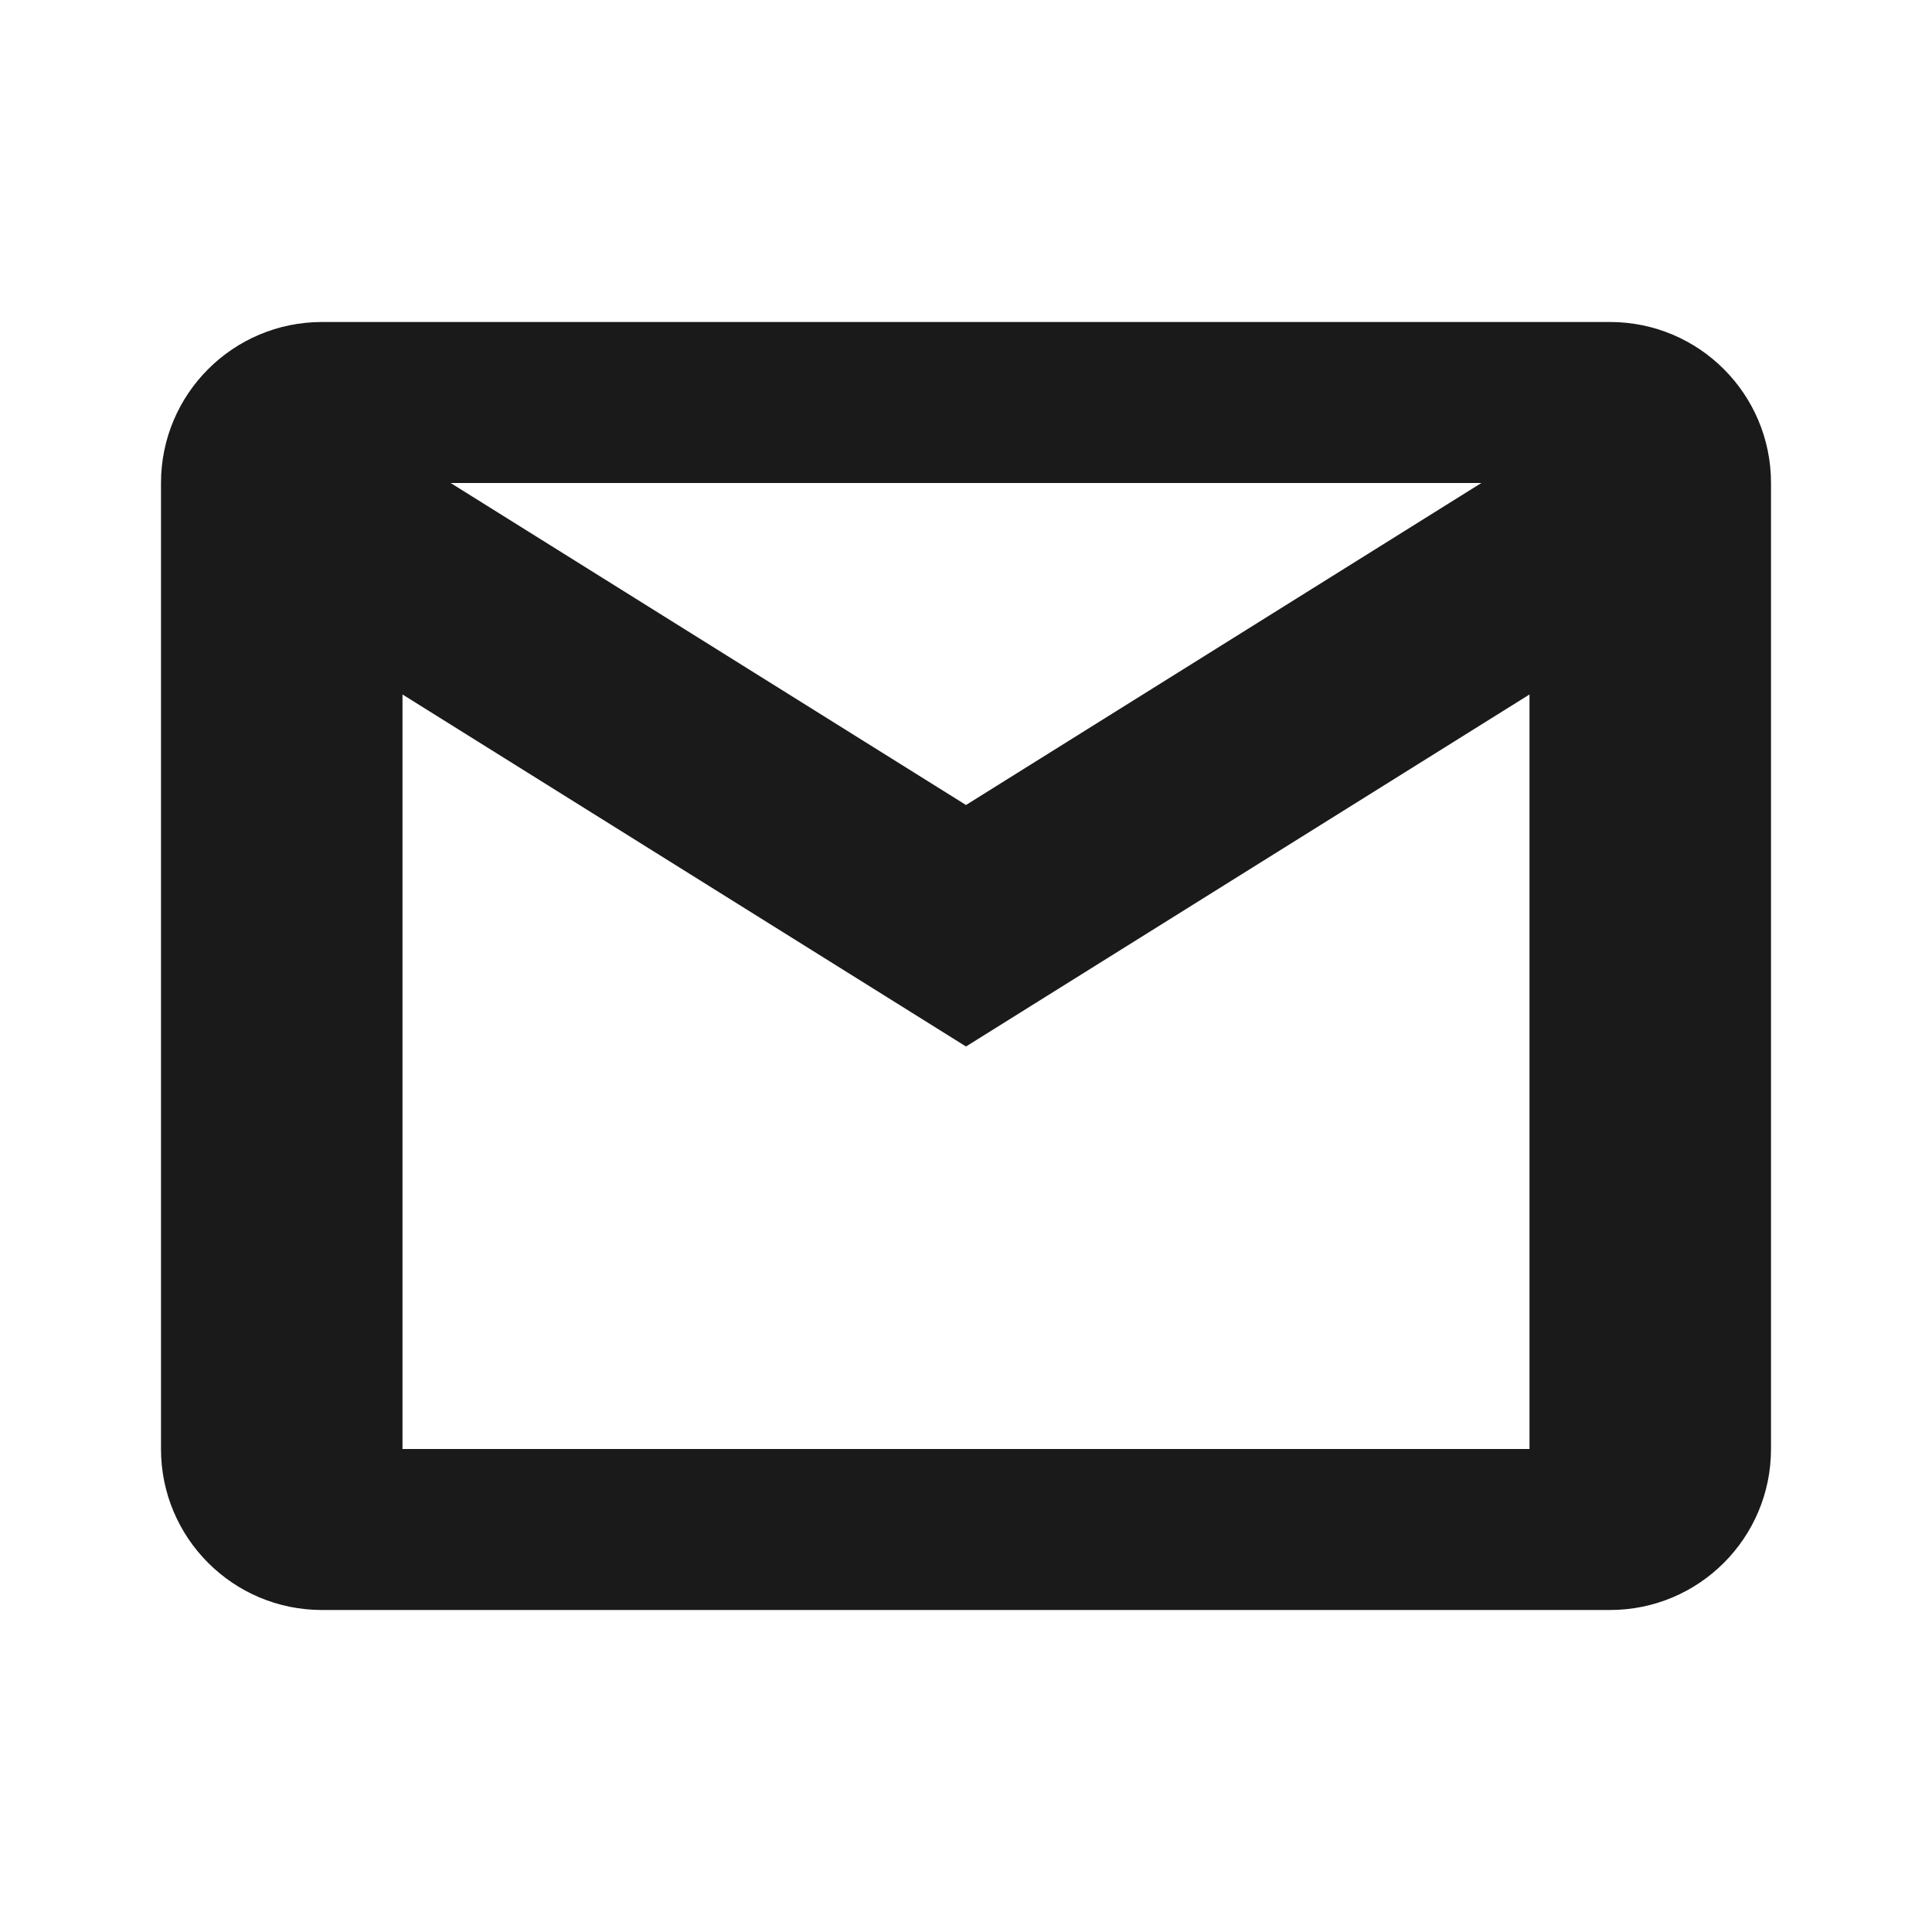
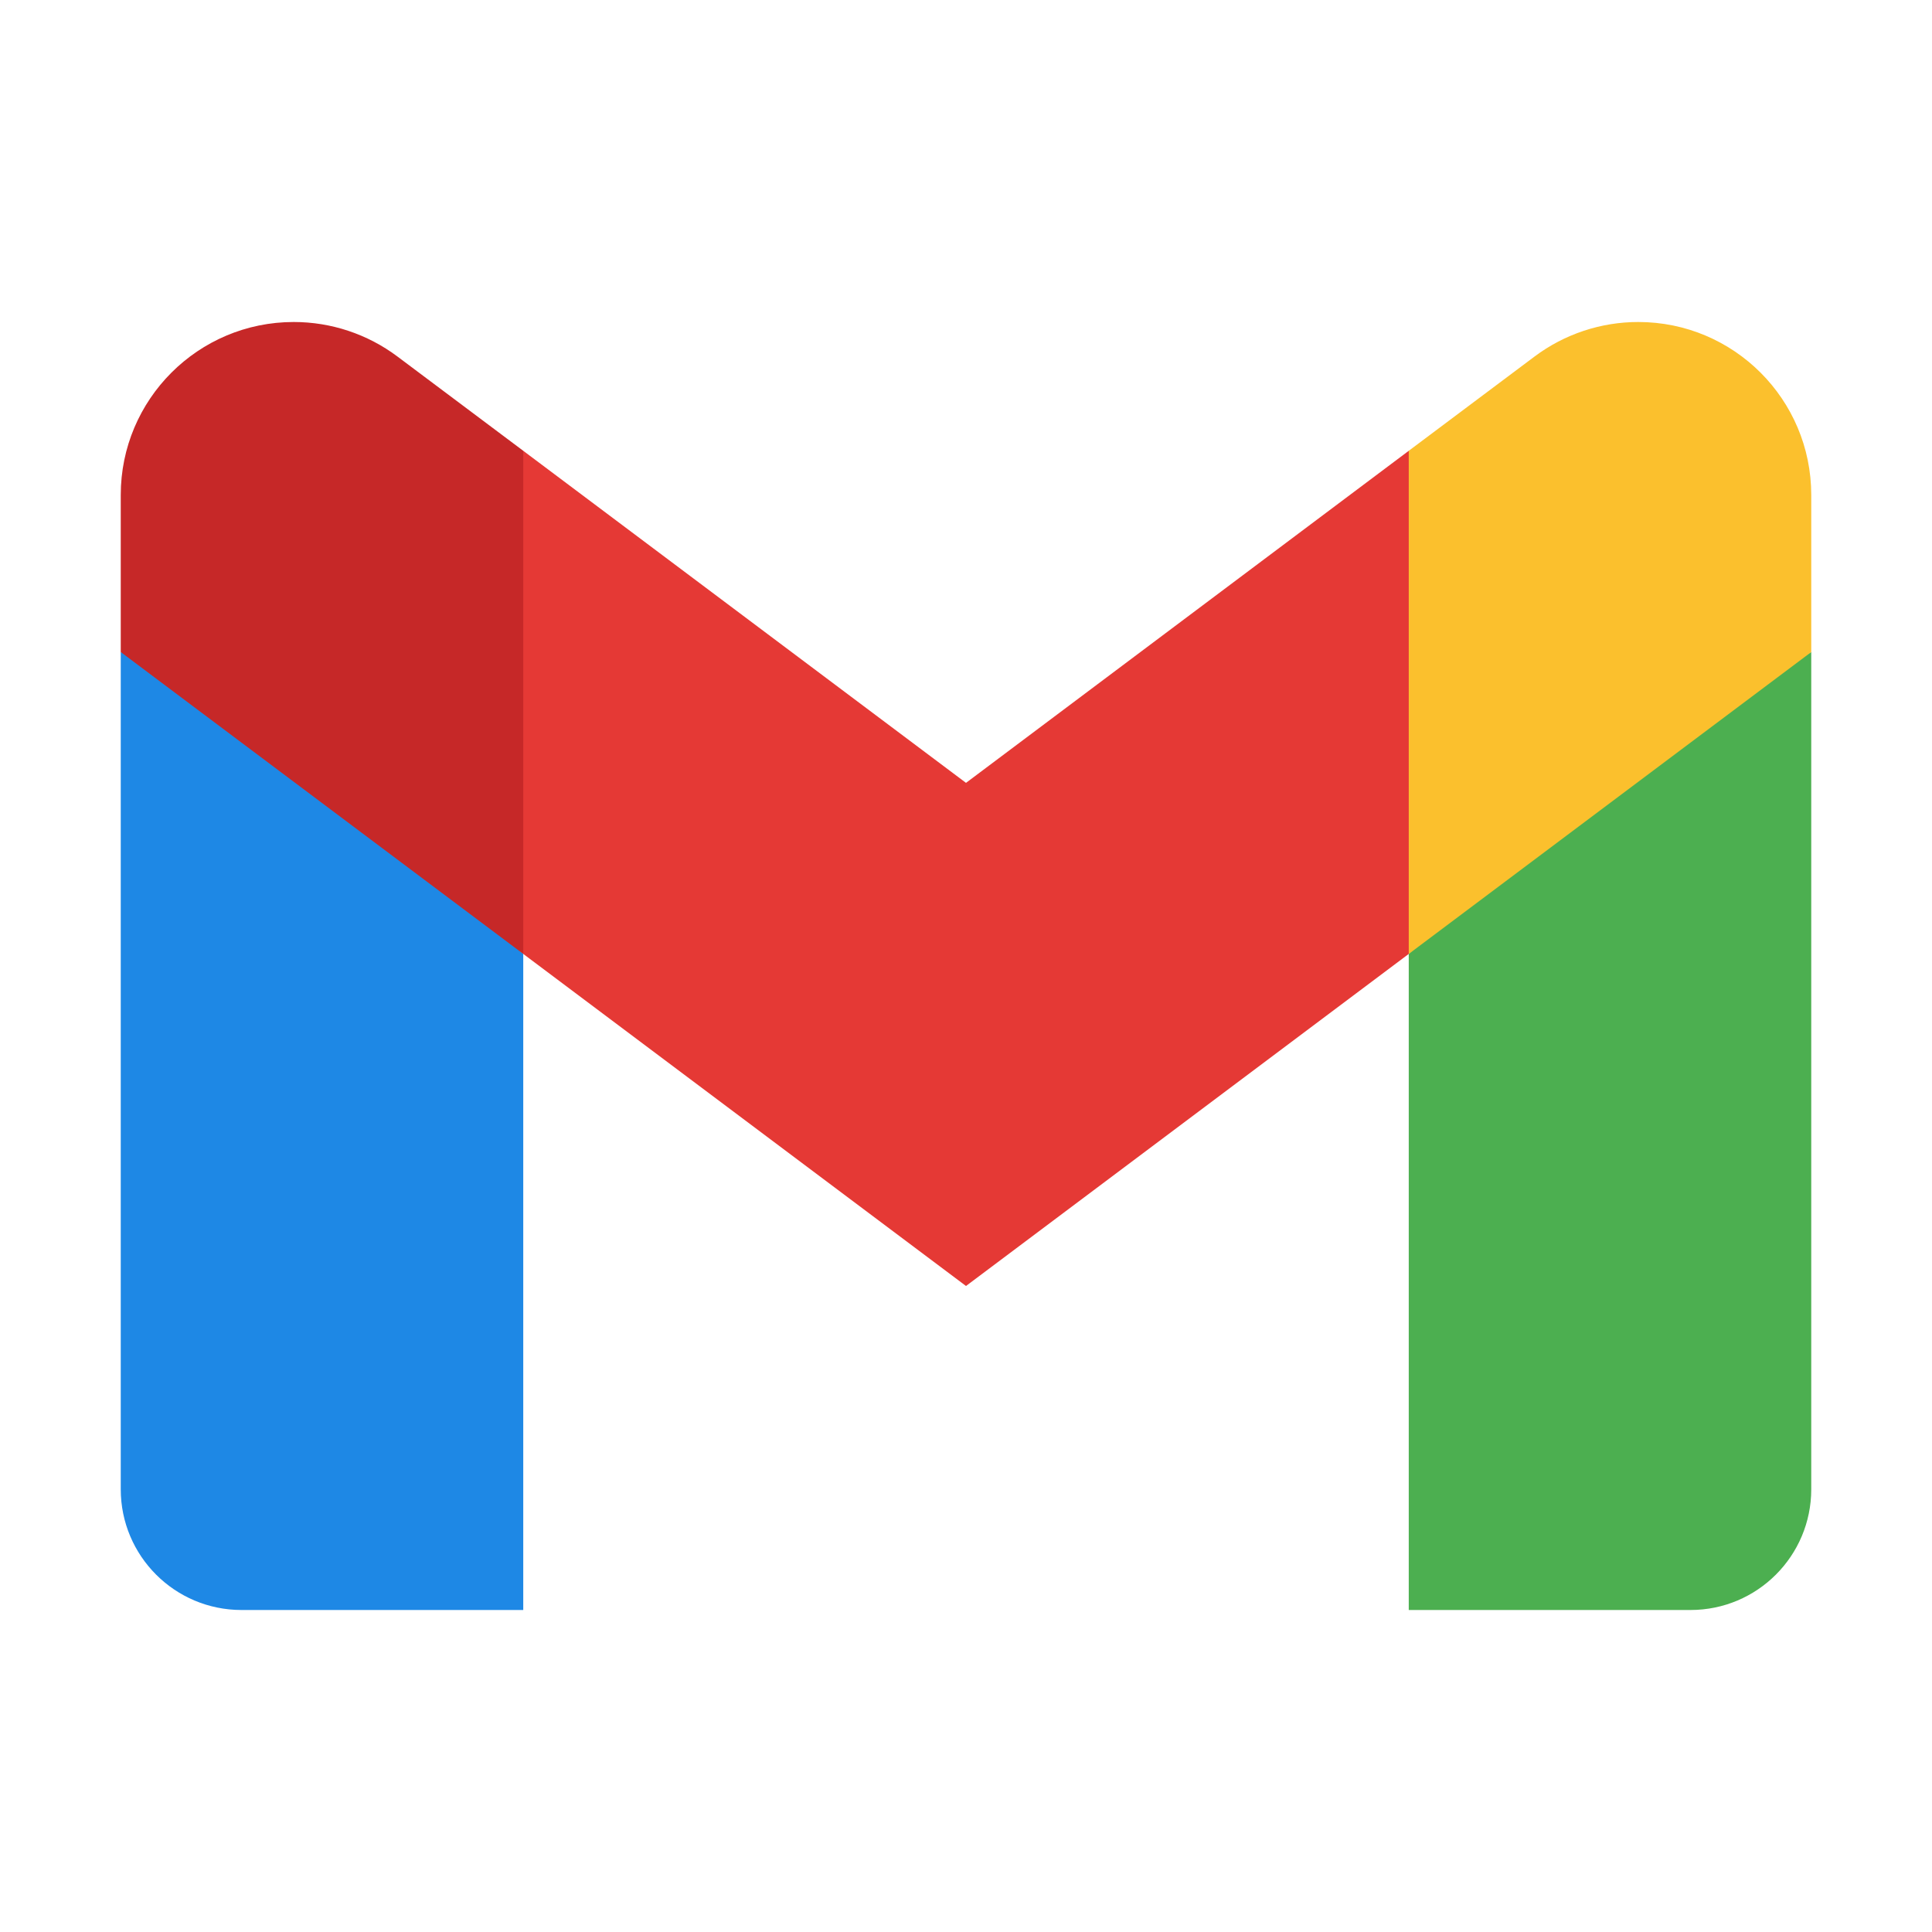
- <svg xmlns="http://www.w3.org/2000/svg" fill="#1A1A1A" viewBox="0 0 24 24" width="24px" height="24px">
-   <path d="M 4 4 C 2.895 4 2 4.895 2 6 L 2 18 C 2 19.105 2.895 20 4 20 L 20 20 C 21.105 20 22 19.105 22 18 L 22 6 C 22 4.895 21.105 4 20 4 L 4 4 z M 5.598 6 L 18.402 6 L 12 10 L 5.598 6 z M 5 8.627 L 12 13 L 19 8.627 L 19 18 L 5 18 L 5 8.627 z" />
+ <svg xmlns="http://www.w3.org/2000/svg" viewBox="0 0 48 48" width="48px" height="48px">
+   <path fill="#4caf50" d="M45,16.2l-5,2.75l-5,4.75L35,40h7c1.657,0,3-1.343,3-3V16.2z" />
+   <path fill="#1e88e5" d="M3,16.2l3.614,1.71L13,23.7V40H6c-1.657,0-3-1.343-3-3V16.2z" />
+   <polygon fill="#e53935" points="35,11.2 24,19.45 13,11.2 12,17 13,23.7 24,31.95 35,23.7 36,17" />
+   <path fill="#c62828" d="M3,12.298V16.2l10,7.5V11.2L9.876,8.859C9.132,8.301,8.228,8,7.298,8h0C4.924,8,3,9.924,3,12.298z" />
+   <path fill="#fbc02d" d="M45,12.298V16.2l-10,7.5V11.2l3.124-2.341C38.868,8.301,39.772,8,40.702,8h0 C43.076,8,45,9.924,45,12.298z" />
</svg>
